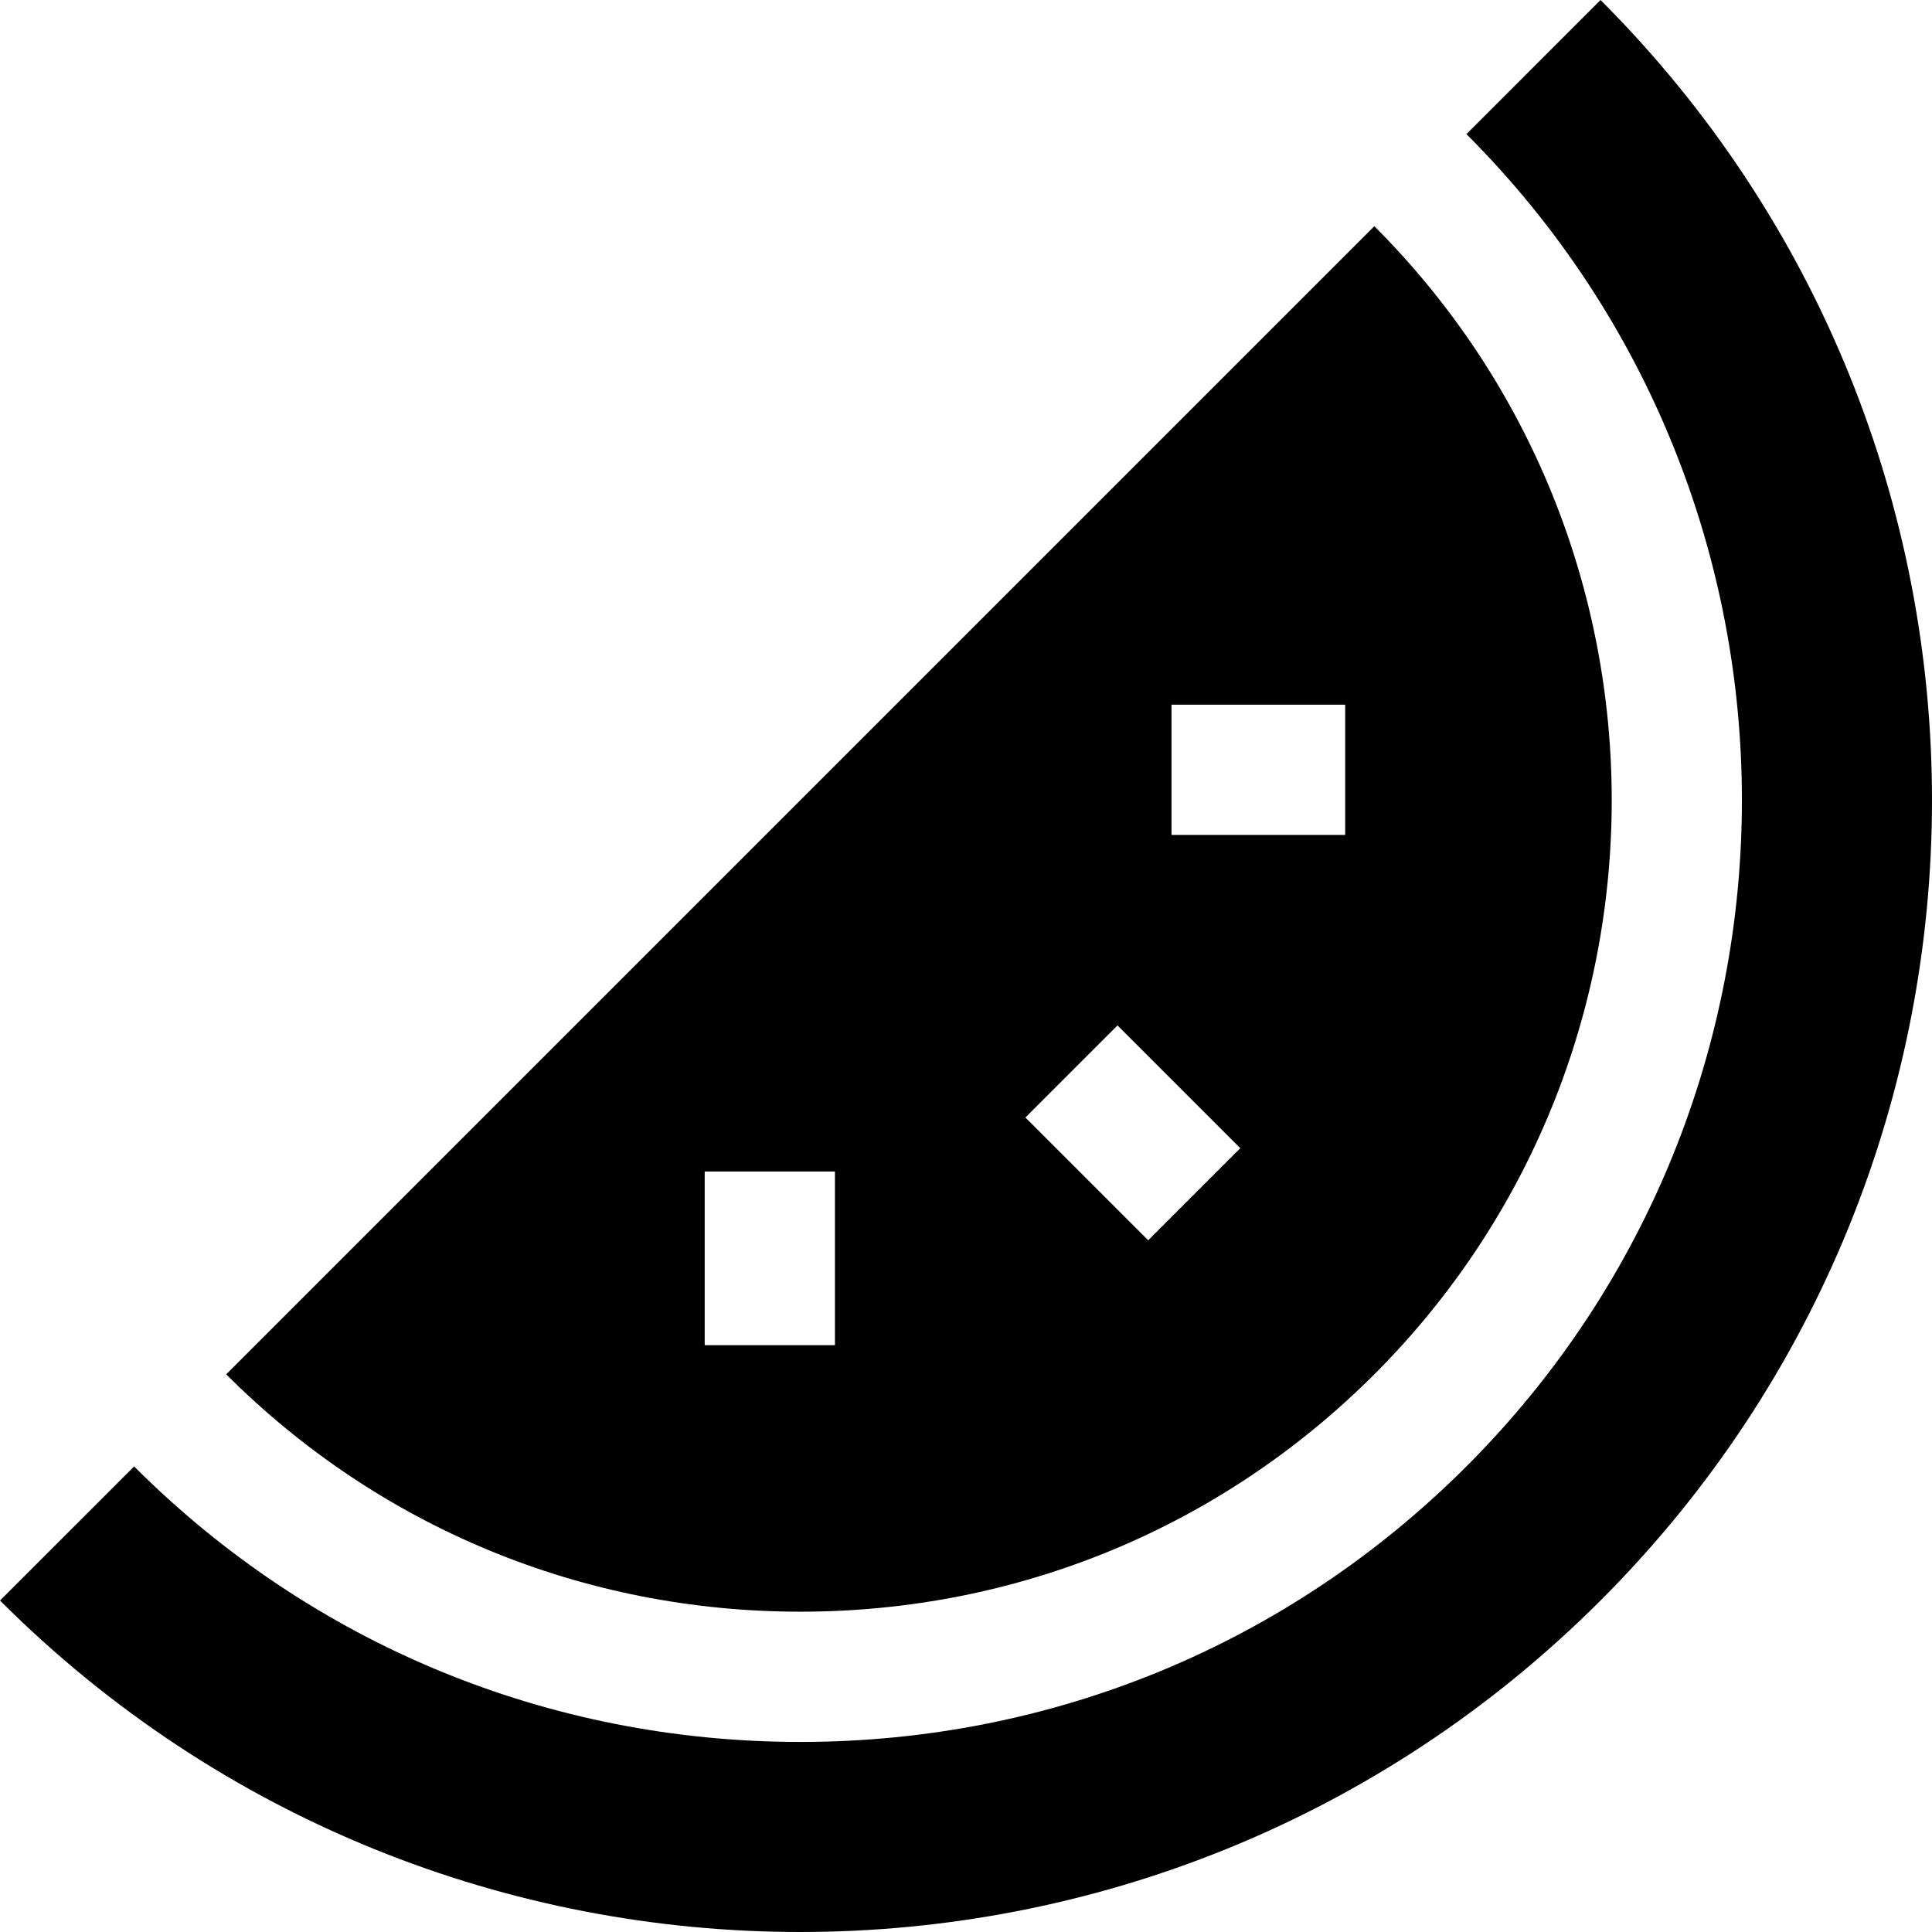
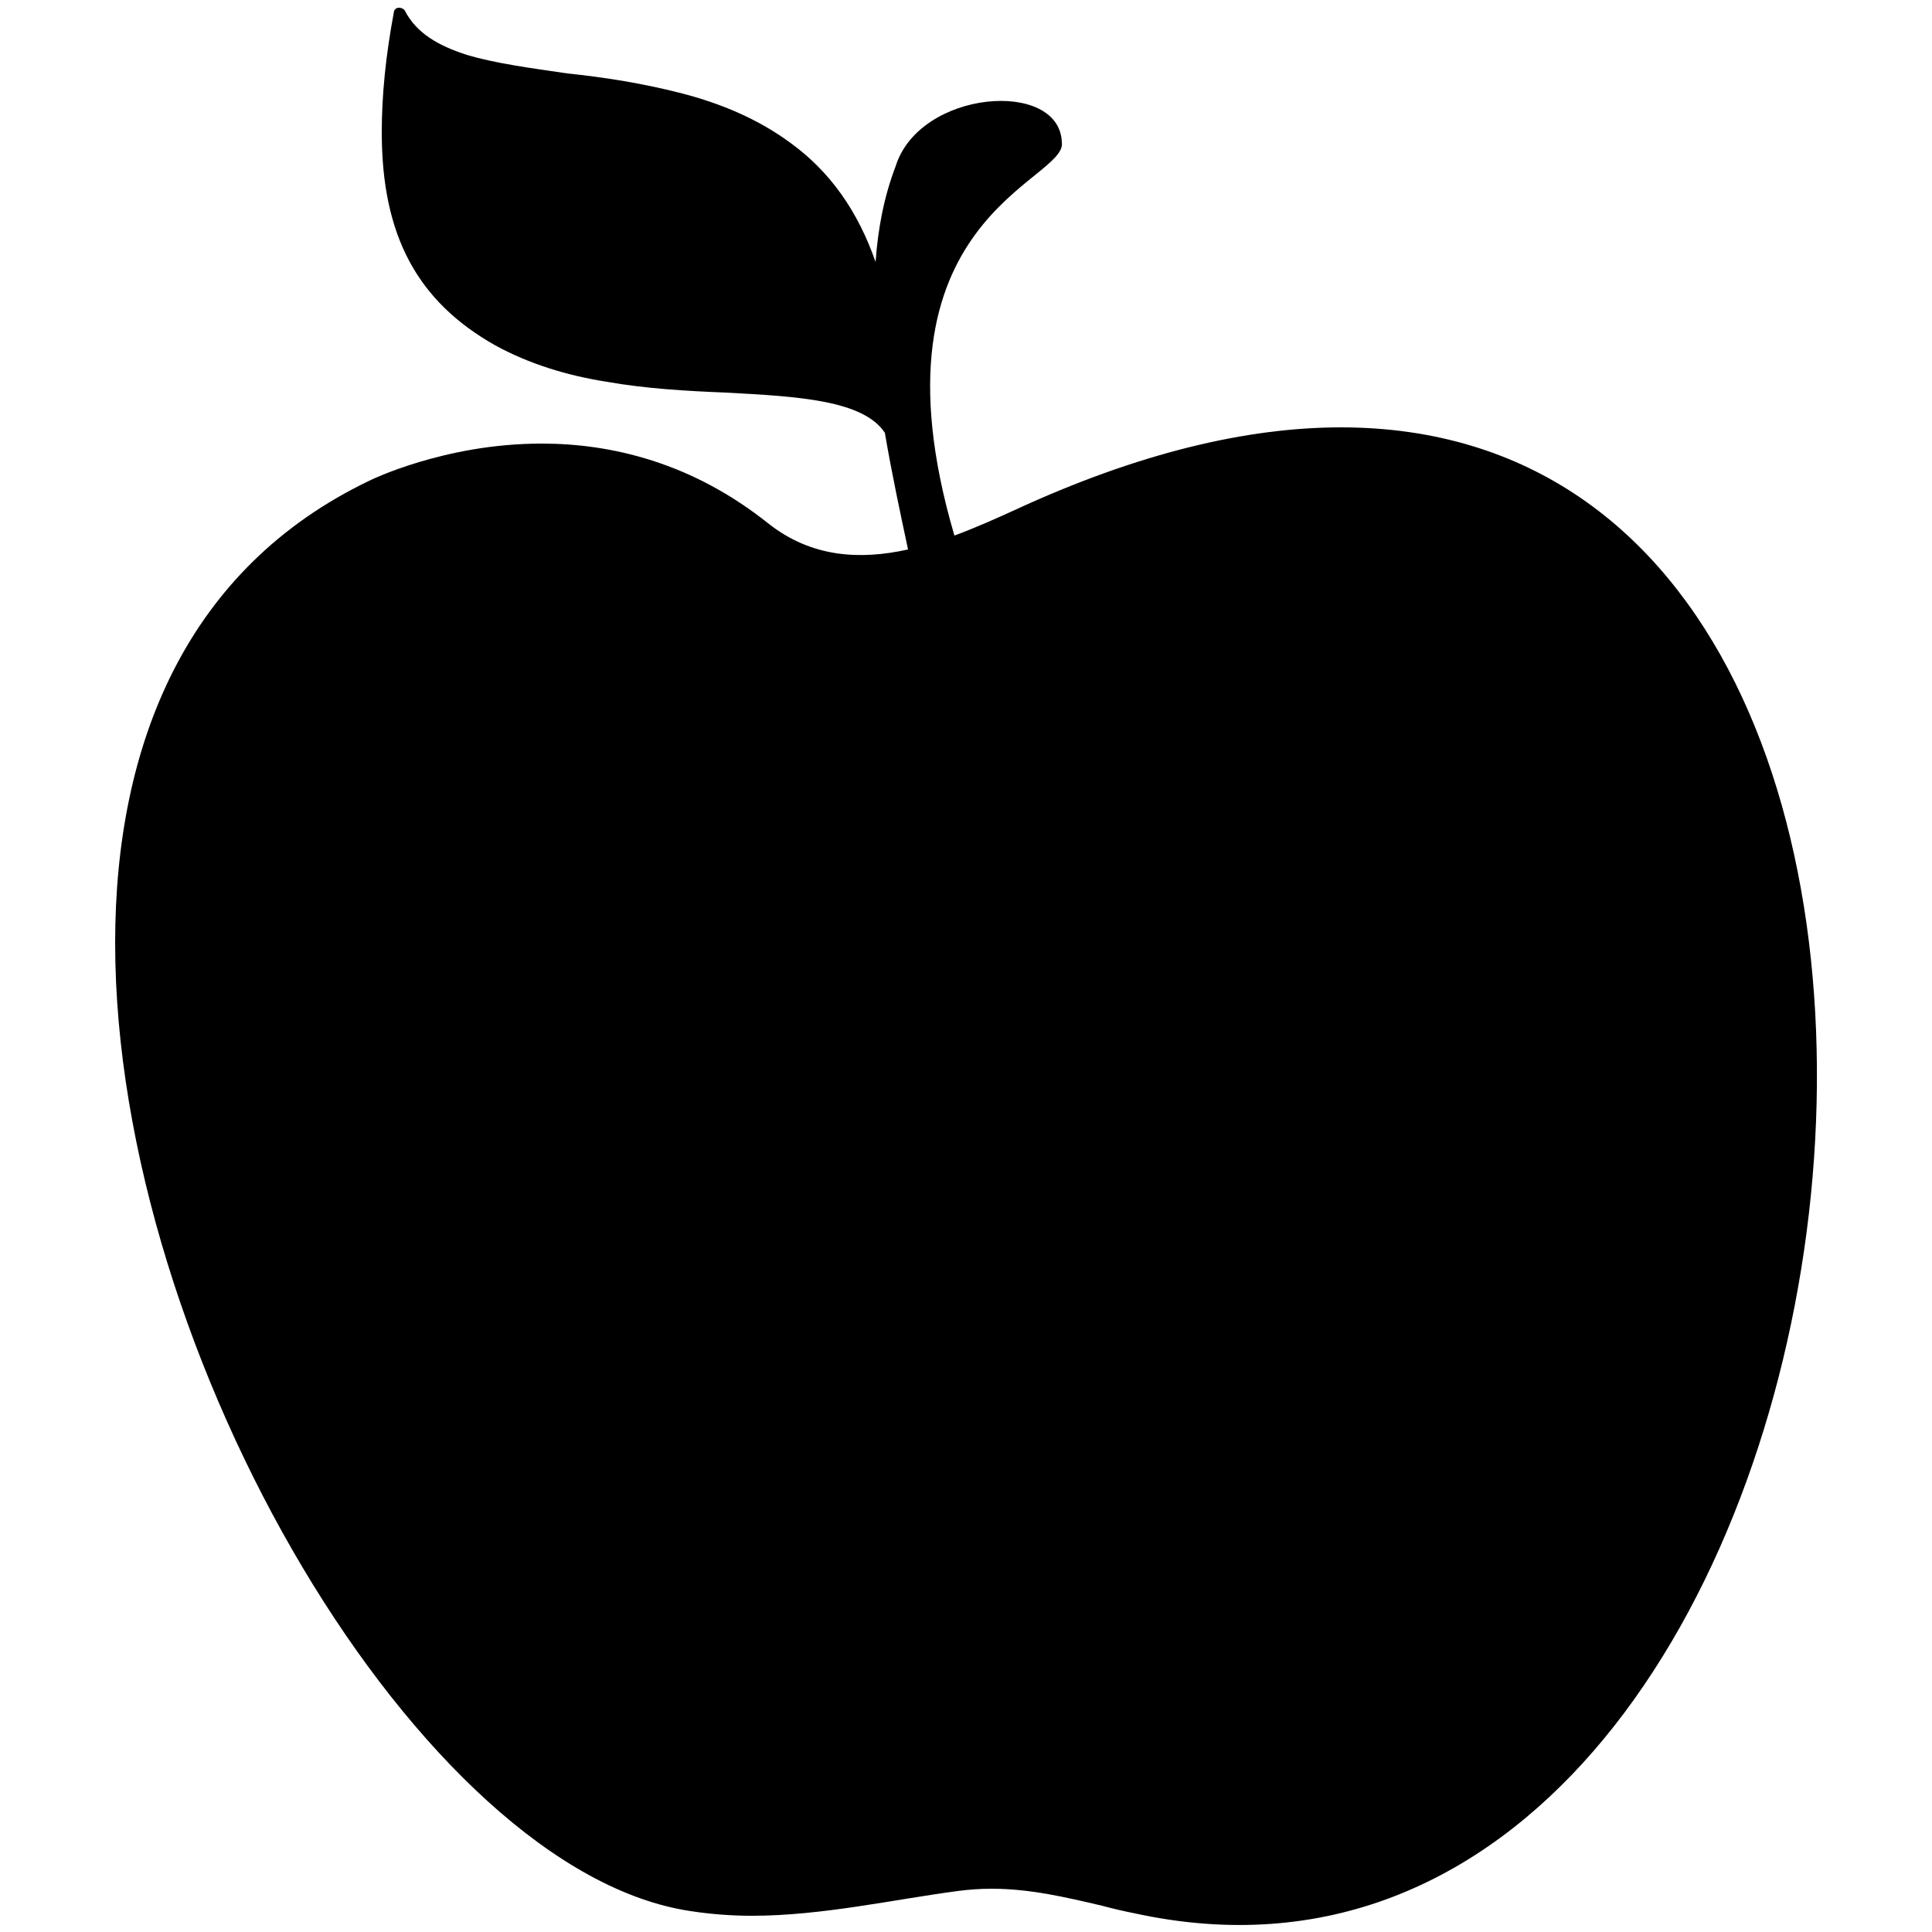
- <svg xmlns="http://www.w3.org/2000/svg" version="1.1" id="Layer_1" x="0px" y="0px" viewBox="0 0 445 445" style="enable-background:new 0 0 445 445;" xml:space="preserve">
-   <g>
-     <path d="M184.345,371.224c49.999,0.002,96.944-19.415,132.205-54.675c72.908-72.909,72.908-191.54,0-264.449L52.1,316.55   C87.354,351.802,134.312,371.219,184.345,371.224z M269.839,162.313h40v30h-40V162.313z M257.396,236.184l28.284,28.284   l-21.213,21.213l-28.284-28.284L257.396,236.184z M162.313,269.839h30v40h-30V269.839z" />
-     <path d="M368.65,0l-30.887,30.887c84.605,84.606,84.605,222.27,0,306.875c-40.924,40.924-95.408,63.462-153.418,63.462   c-58.047-0.005-112.539-22.543-153.458-63.461L0,368.65c101.8,101.8,266.85,101.8,368.65,0C470.45,266.85,470.45,101.8,368.65,0z" />
-   </g>
-   <g>
- </g>
-   <g>
- </g>
-   <g>
- </g>
-   <g>
- </g>
-   <g>
- </g>
-   <g>
- </g>
-   <g>
- </g>
-   <g>
- </g>
-   <g>
- </g>
-   <g>
- </g>
-   <g>
- </g>
-   <g>
- </g>
-   <g>
- </g>
-   <g>
- </g>
-   <g>
- </g>
+ <svg xmlns="http://www.w3.org/2000/svg" version="1.1" id="Layer_1" x="0px" y="0px" width="250px" height="250px" viewBox="0 250 250 250" enable-background="new 0 250 250 250" xml:space="preserve">
+   <path fill-rule="evenodd" clip-rule="evenodd" d="M173.5,305.3c-12.1,0-26.2,3.3-42.2,10.7c-2.4,1.1-5.1,2.3-7.8,3.3  c-12.1-41.2,14.7-45.8,13.9-50.9c-0.3-8.2-18.4-6.8-21.5,3.1c-1.5,3.9-2.3,8.1-2.6,12.4c-2.3-6.6-5.9-11.7-11-15.4  c-4.2-3.1-9-5.1-14-6.4c-5-1.3-10.1-2.1-14.9-2.6c-4.8-0.7-9.3-1.3-13-2.4c-3.7-1.2-6.5-2.8-8-5.7c-0.1-0.2-0.4-0.4-0.8-0.4  c0,0,0,0,0,0c-0.3,0-0.5,0.2-0.6,0.4c-1.1,5.8-1.6,11-1.6,15.7c0,13.4,4.6,21.9,14.7,27.6c4.4,2.4,9.3,3.9,14.4,4.7  c5.1,0.9,10.4,1.2,15.4,1.4c9.5,0.5,17.8,1,20.6,5.2c0.9,5.3,2,10.4,3,15.1c-6.3,1.4-12.5,1-18-3.3c-5-4-10.1-6.6-15.1-8.2  c-5-1.6-9.8-2.2-14.3-2.2c-6.4,0-11.9,1.2-15.9,2.4c-4,1.2-6.4,2.4-6.4,2.4c-23.6,11.3-32.9,34-32.9,59.8  c0,53.5,39.8,120.2,74.5,125.3c2.6,0.4,5.3,0.6,7.9,0.6c9,0,18.3-2.1,26.6-3.2c1.5-0.2,3-0.3,4.4-0.3c5,0,9.6,1.1,14.3,2.2  c1.5,0.4,2.8,0.7,4.3,1C245,518.9,271.6,305.3,173.5,305.3z" />
</svg>
